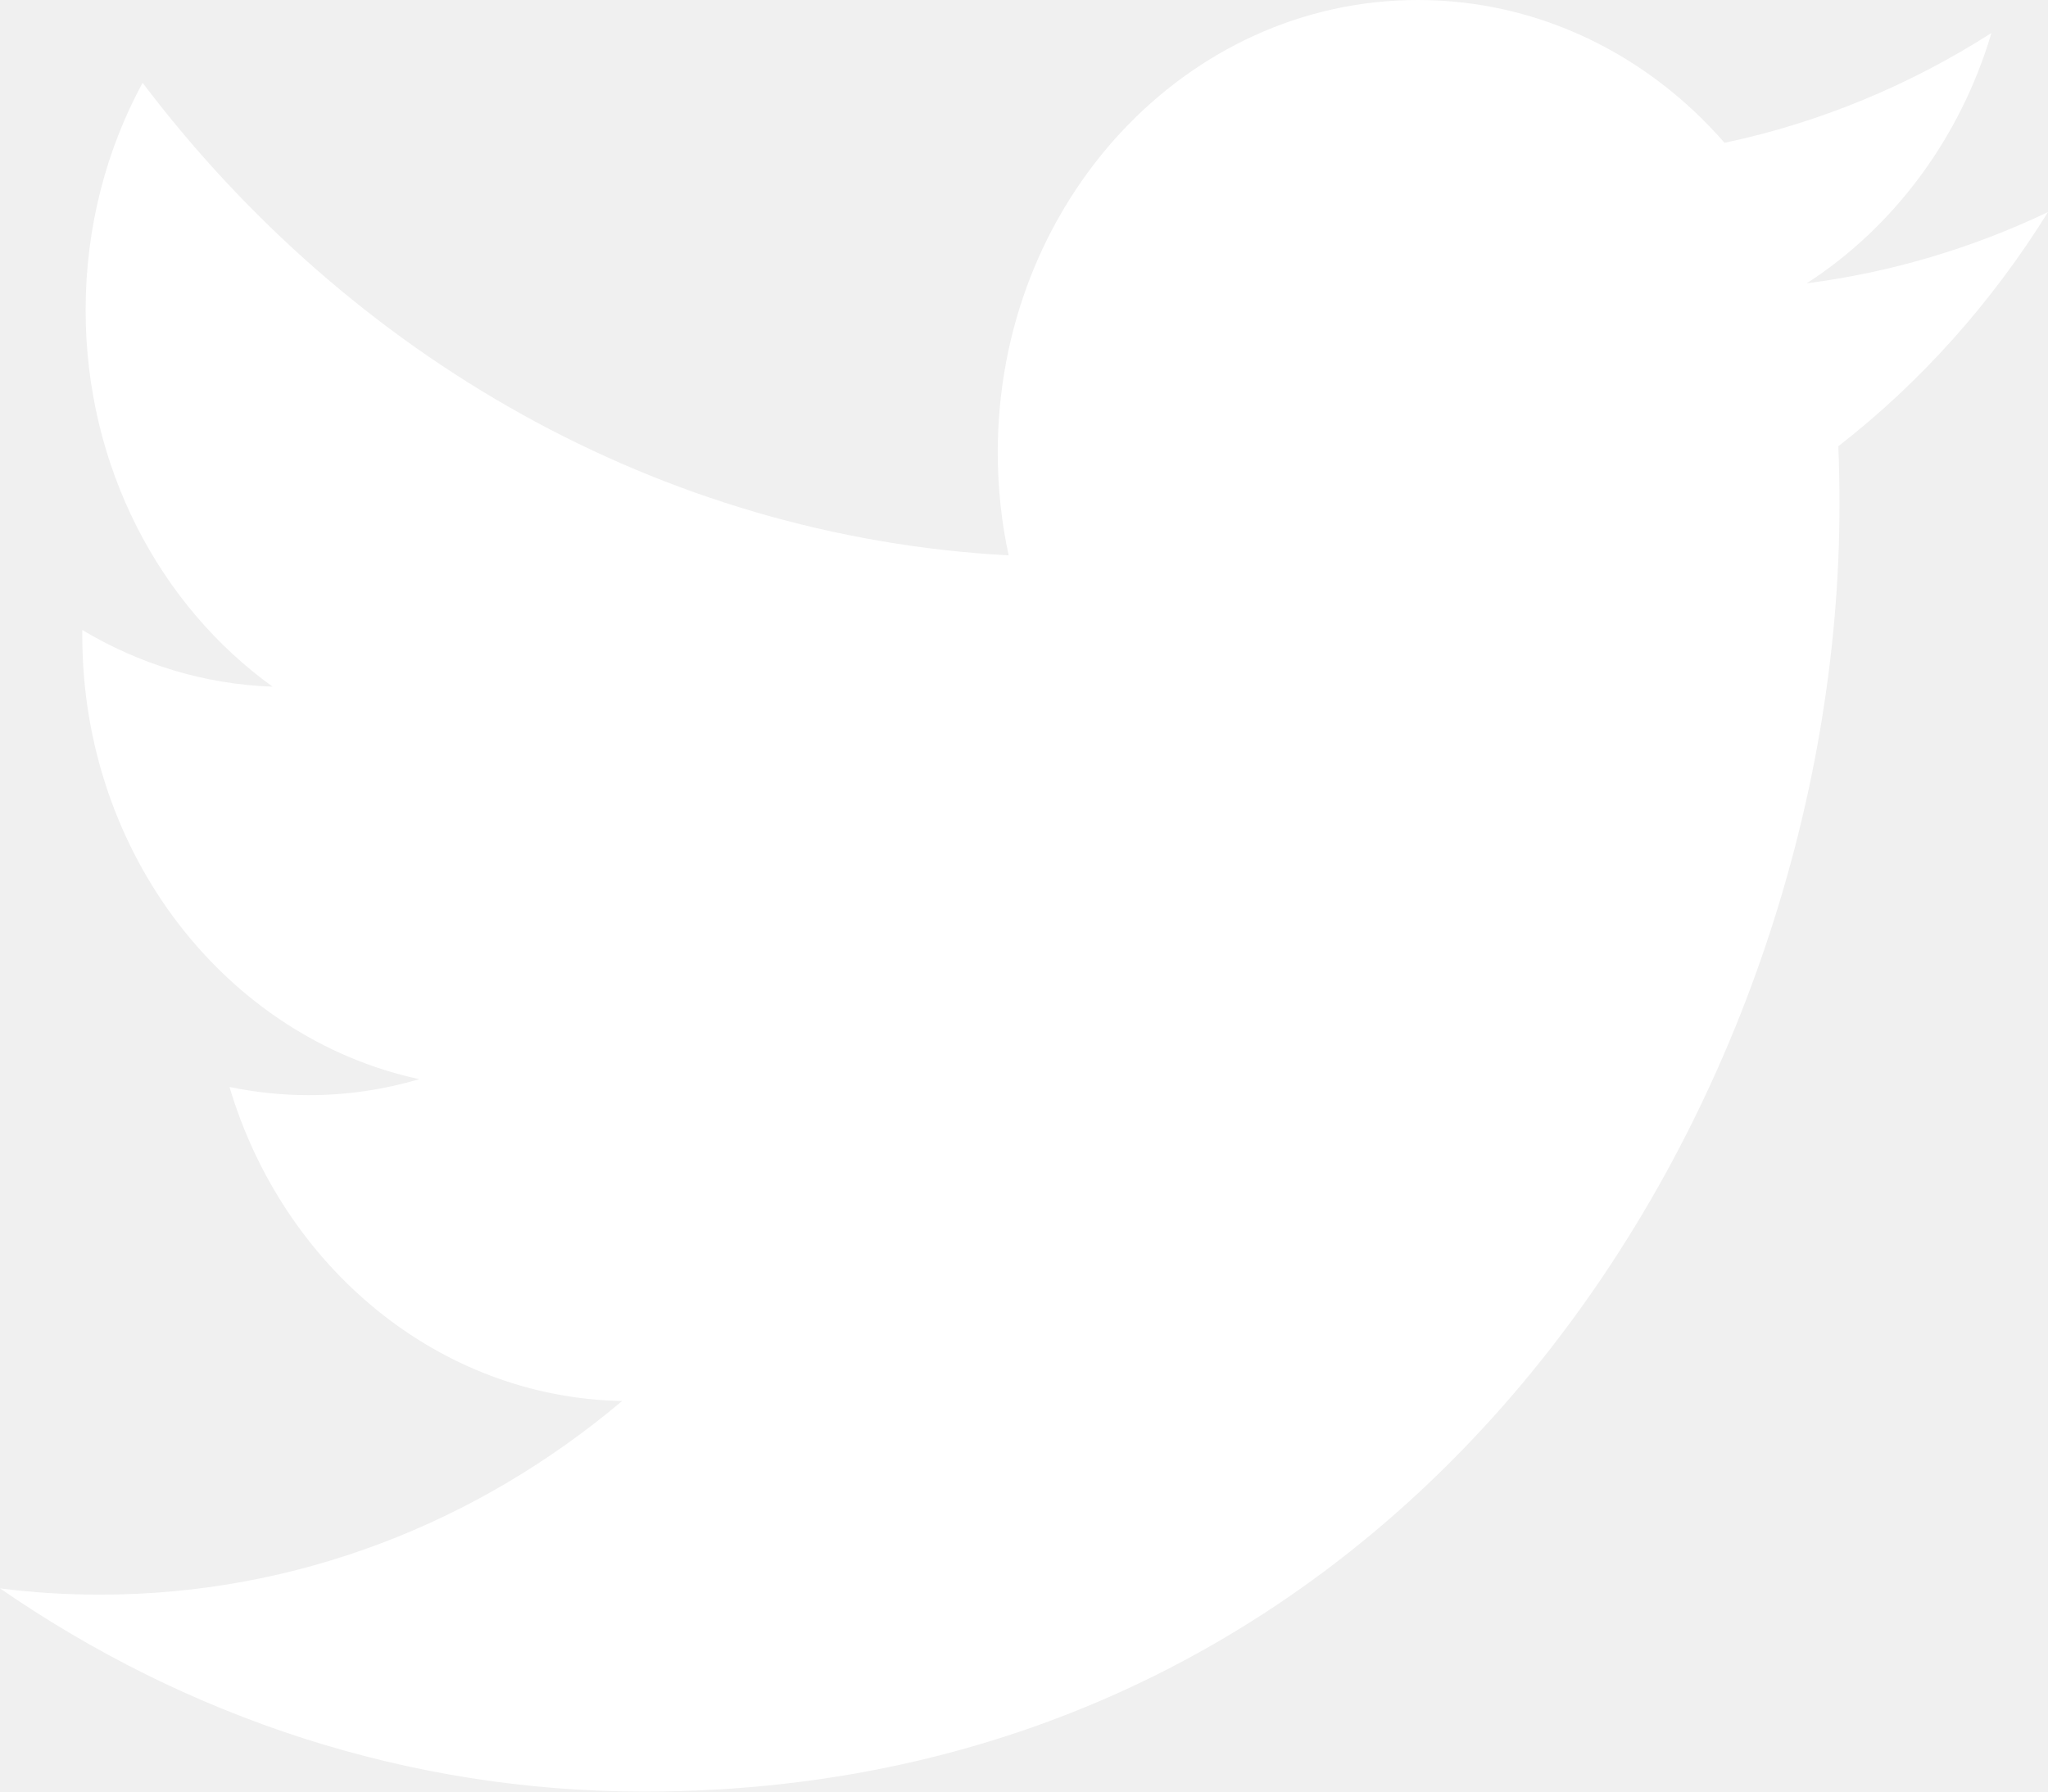
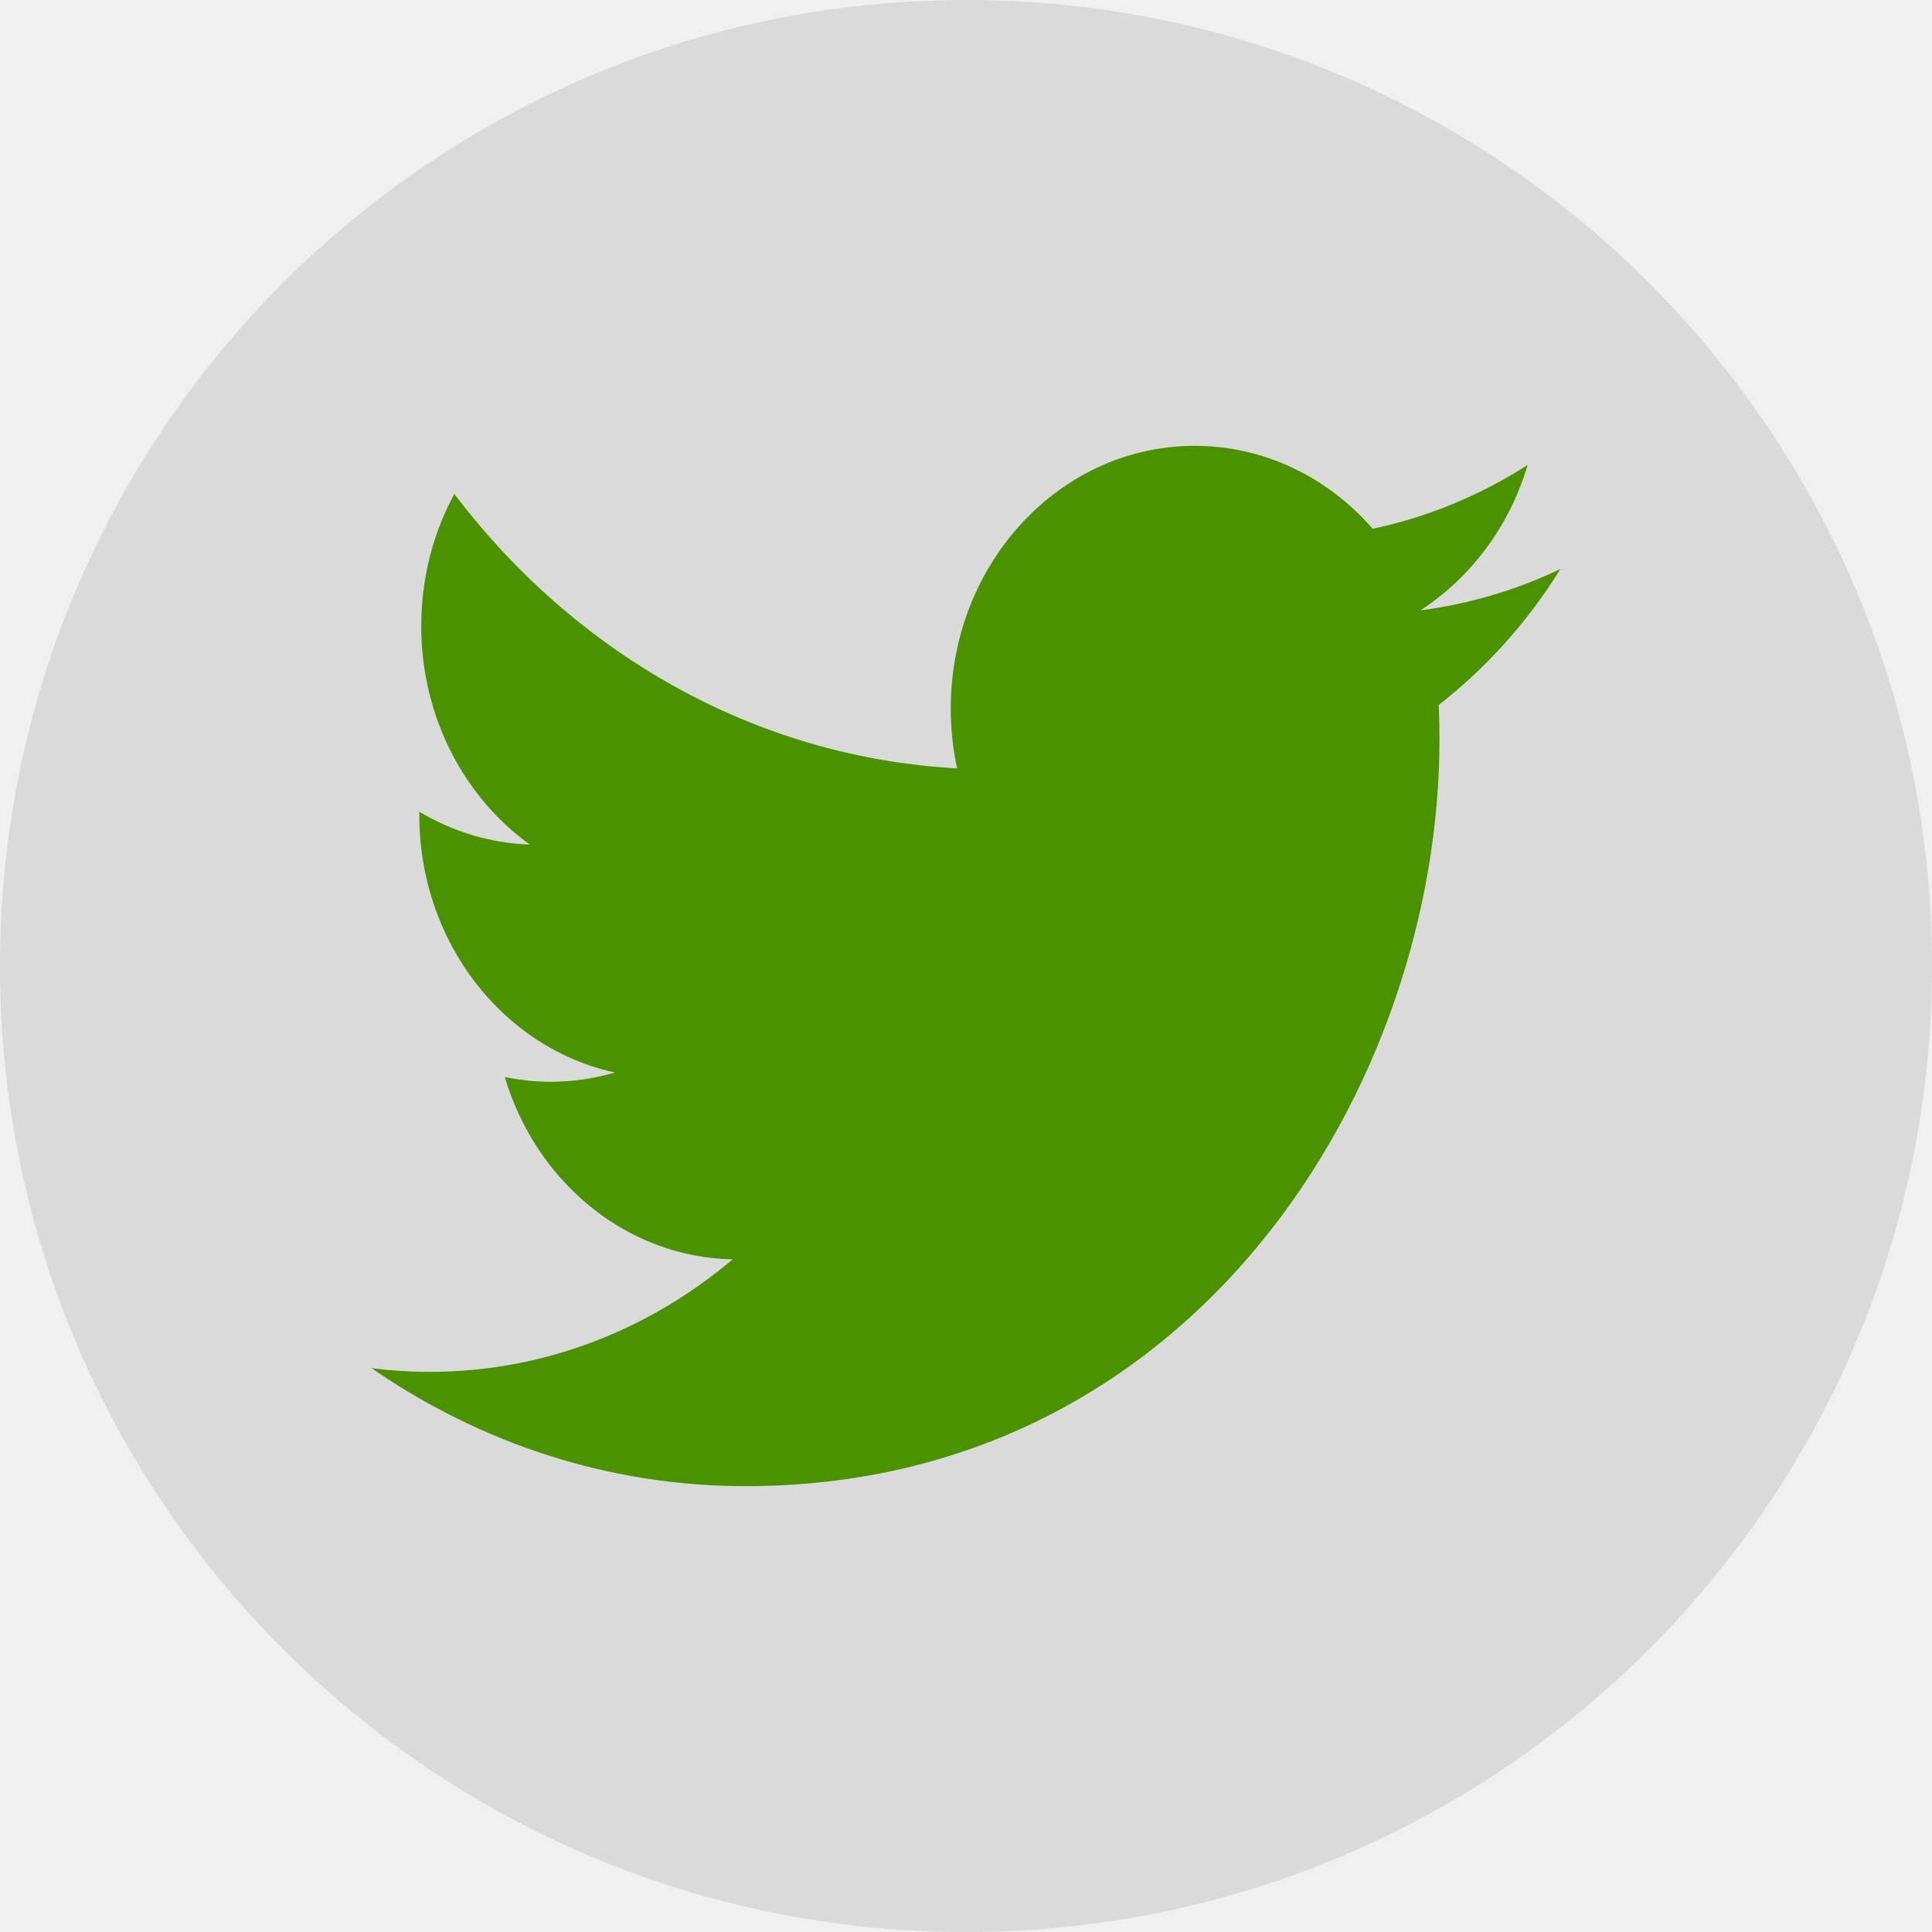
- <svg xmlns="http://www.w3.org/2000/svg" width="16" height="14" viewBox="0 0 16 14" fill="none">
-   <path fill-rule="evenodd" clip-rule="evenodd" d="M16 1.657C15.411 1.938 14.779 2.128 14.115 2.214C14.792 1.776 15.313 1.084 15.558 0.258C14.924 0.663 14.221 0.958 13.473 1.116C12.875 0.429 12.022 0 11.077 0C9.265 0 7.795 1.582 7.795 3.534C7.795 3.811 7.824 4.081 7.88 4.34C5.152 4.192 2.733 2.785 1.114 0.647C0.831 1.169 0.669 1.776 0.669 2.424C0.669 3.65 1.249 4.732 2.13 5.366C1.592 5.347 1.085 5.188 0.643 4.923C0.643 4.938 0.643 4.953 0.643 4.968C0.643 6.68 1.774 8.109 3.276 8.433C3 8.514 2.71 8.558 2.411 8.558C2.2 8.558 1.994 8.535 1.793 8.494C2.211 9.898 3.423 10.92 4.86 10.948C3.736 11.896 2.321 12.461 0.783 12.461C0.518 12.461 0.257 12.445 0 12.412C1.453 13.415 3.178 14 5.032 14C11.07 14 14.371 8.614 14.371 3.944C14.371 3.791 14.368 3.638 14.362 3.487C15.004 2.988 15.56 2.366 16 1.657Z" fill="white" />
+ <svg xmlns="http://www.w3.org/2000/svg" width="26" height="26" viewBox="0 0 26 26" fill="none">
+   <circle cx="13" cy="13" r="13" fill="#C4C4C4" fill-opacity="0.5" />
+   <path fill-rule="evenodd" clip-rule="evenodd" d="M21 7.657C20.411 7.938 19.779 8.128 19.115 8.214C19.792 7.776 20.313 7.084 20.558 6.258C19.924 6.663 19.221 6.958 18.473 7.116C17.875 6.429 17.022 6 16.077 6C14.265 6 12.795 7.582 12.795 9.534C12.795 9.811 12.824 10.081 12.88 10.34C10.152 10.192 7.733 8.785 6.114 6.647C5.831 7.169 5.669 7.776 5.669 8.424C5.669 9.65 6.249 10.732 7.13 11.366C6.592 11.347 6.085 11.188 5.643 10.924C5.643 10.938 5.643 10.953 5.643 10.968C5.643 12.68 6.774 14.109 8.276 14.433C8 14.514 7.71 14.558 7.411 14.558C7.2 14.558 6.994 14.535 6.793 14.494C7.211 15.898 8.423 16.92 9.86 16.948C8.736 17.896 7.321 18.462 5.783 18.462C5.518 18.462 5.257 18.445 5 18.412C6.453 19.415 8.178 20 10.032 20C16.07 20 19.372 14.614 19.372 9.944C19.372 9.791 19.368 9.638 19.362 9.487C20.003 8.988 20.56 8.366 21 7.657Z" fill="#4B9200" />
</svg>
